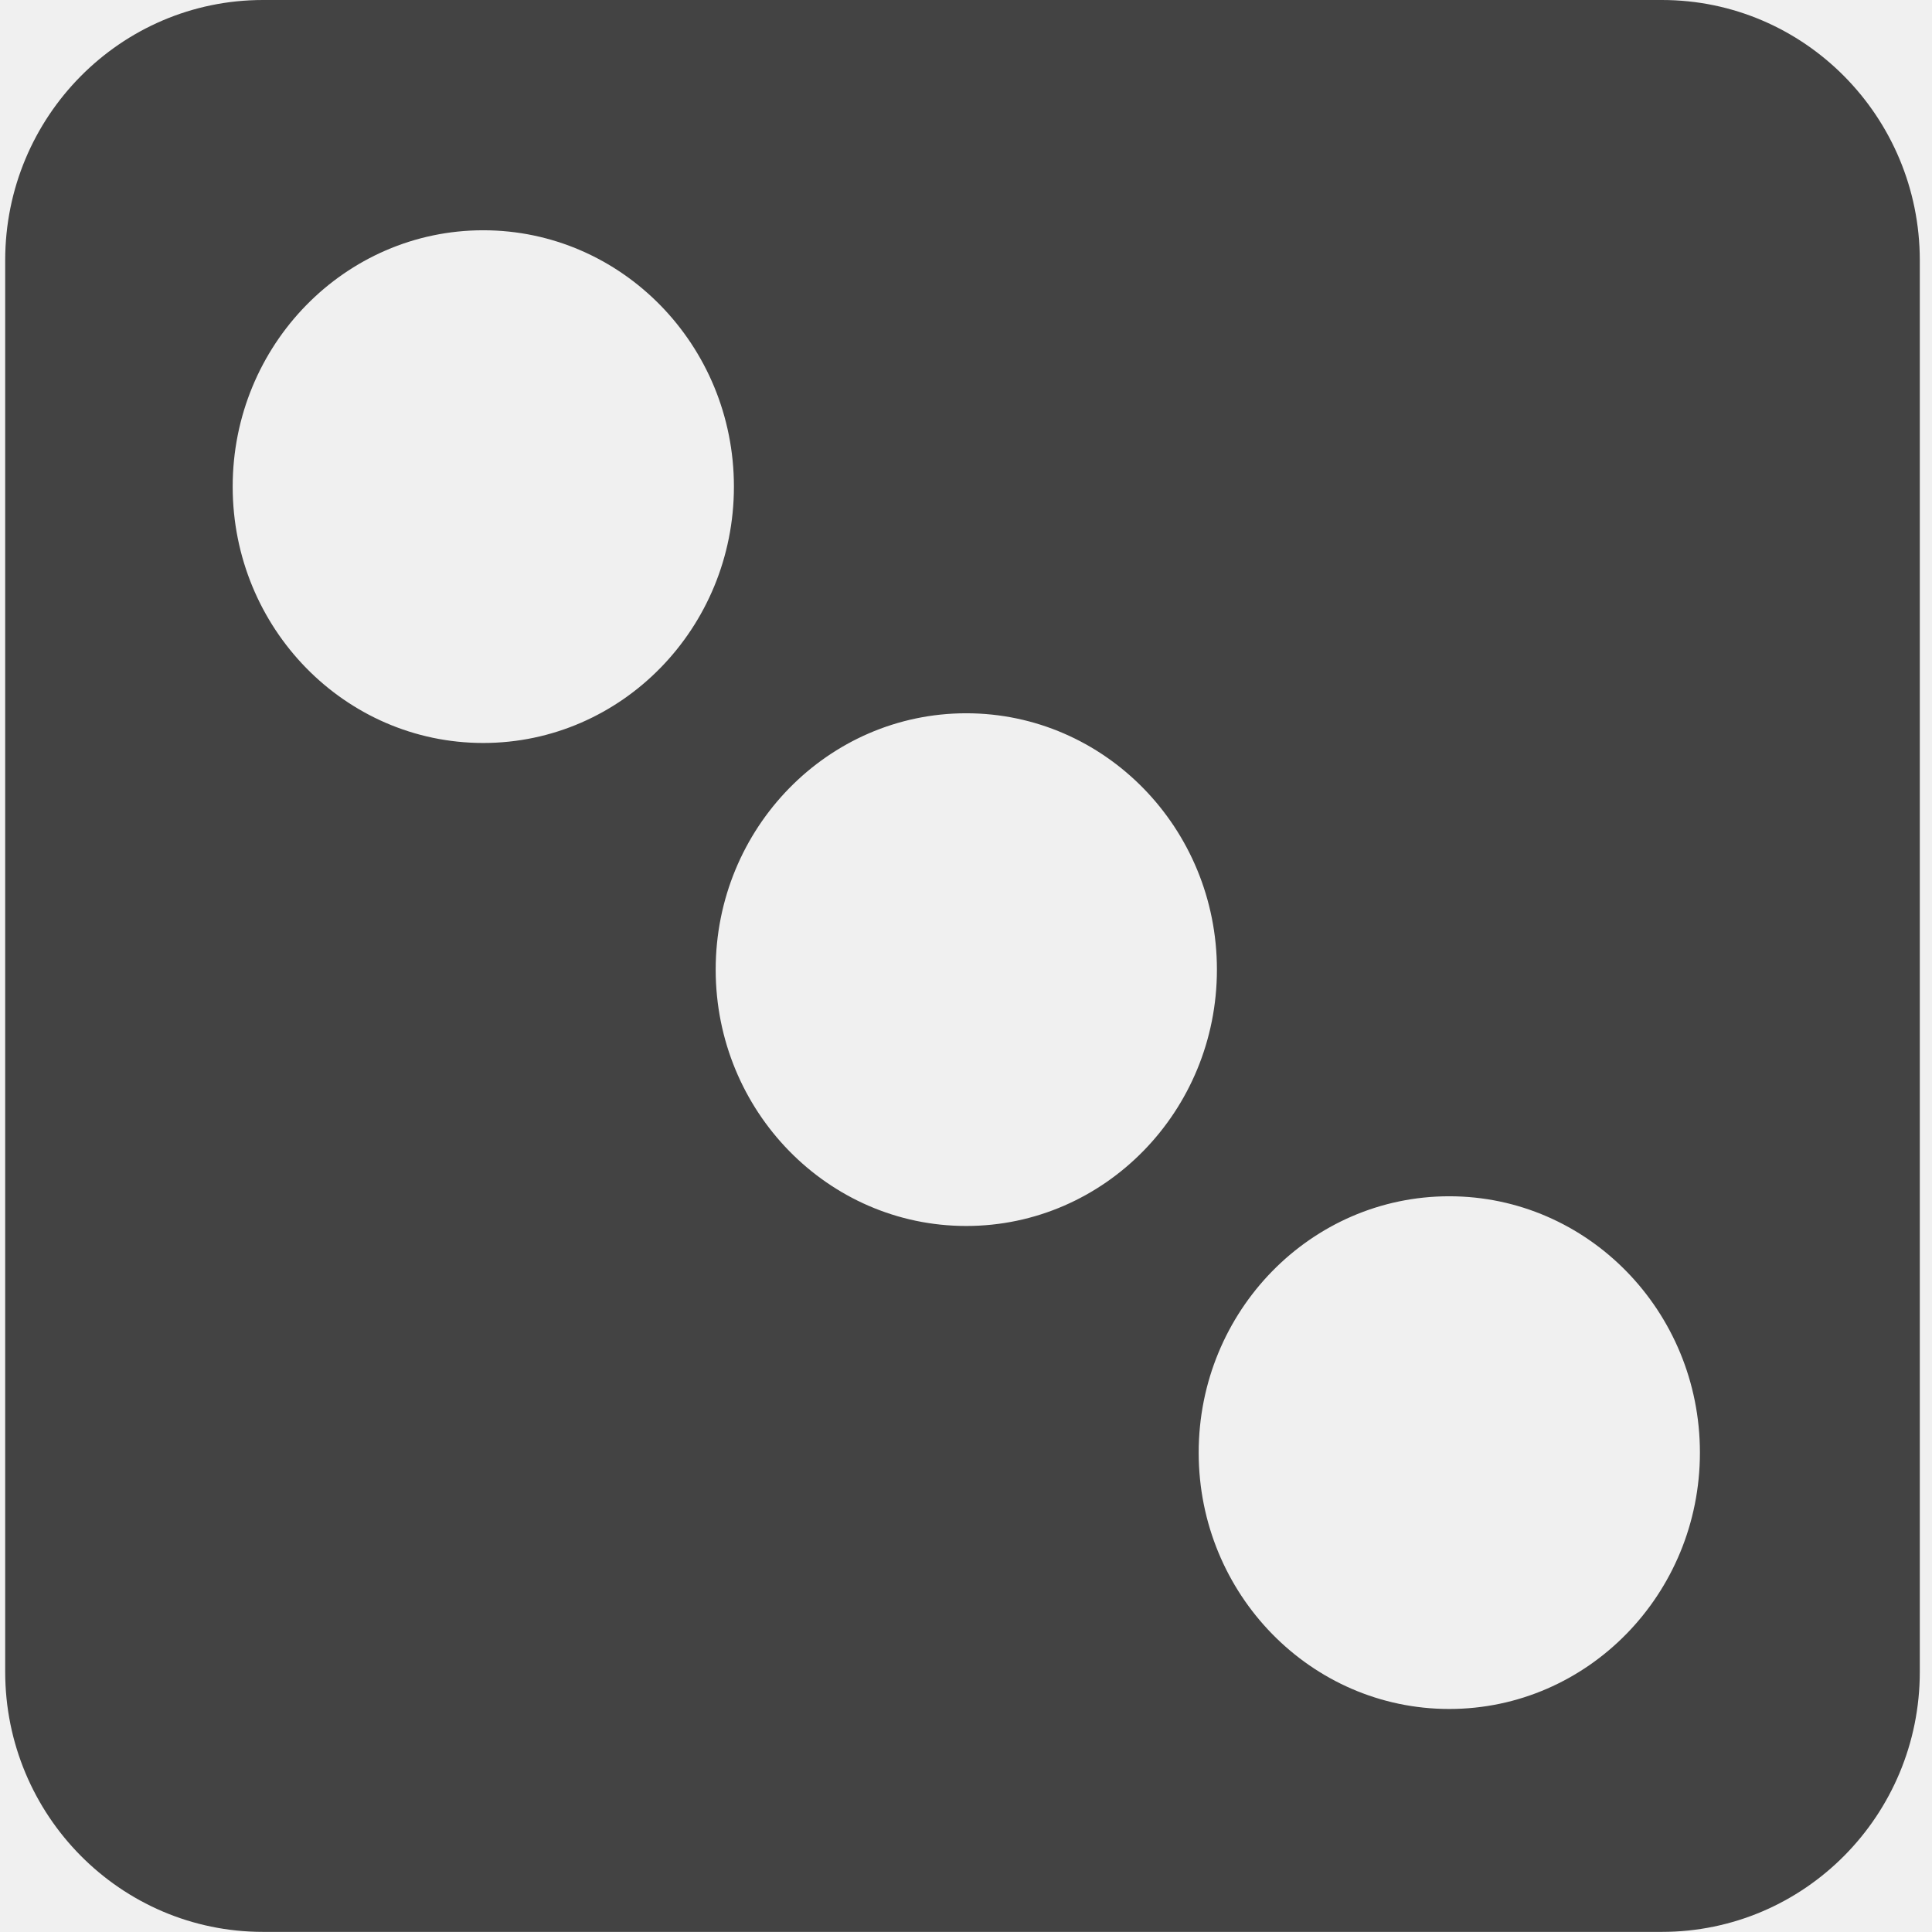
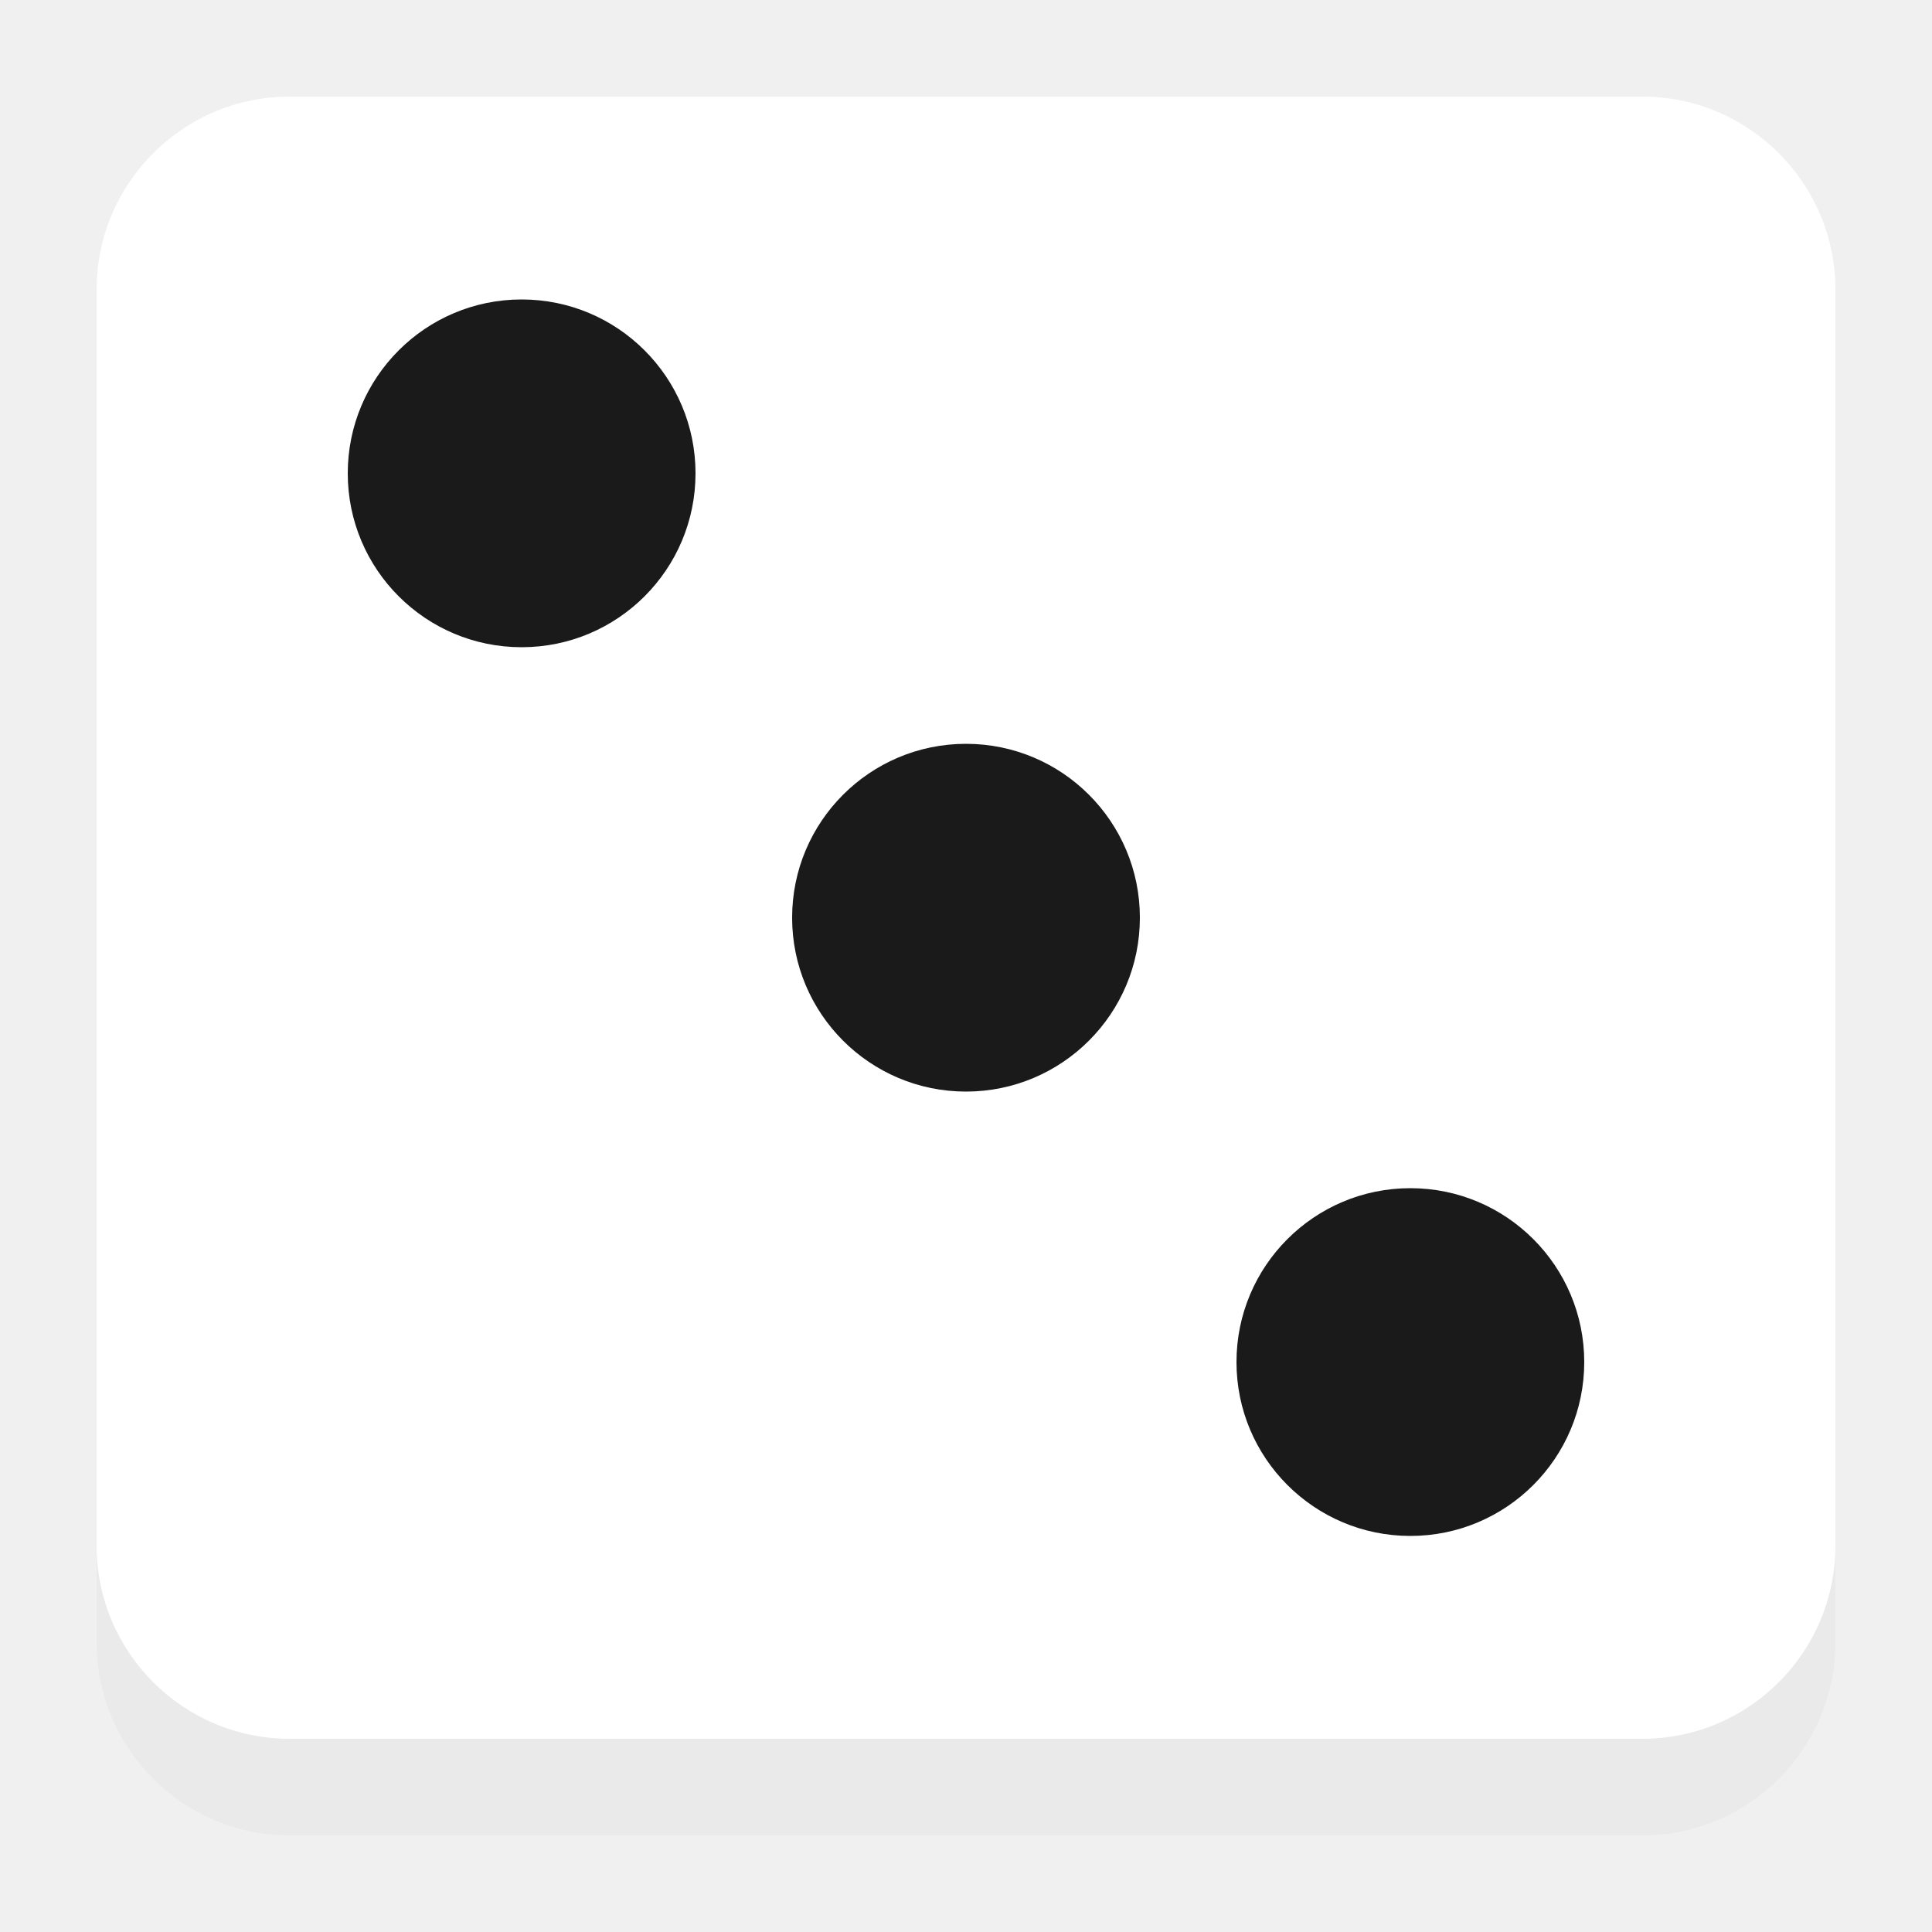
- <svg xmlns="http://www.w3.org/2000/svg" width="800px" height="800px" viewBox="0 0 16 16" version="1.1" class="si-glyph si-glyph-dice-3">
-   <defs>
- 
- </defs>
-   <g stroke="none" stroke-width="1" fill="none" fill-rule="evenodd">
-     <path d="M13.763,0 L2.178,0 C0.998,0 0.043,0.966 0.043,2.155 L0.043,13.845 C0.043,15.034 0.998,15.999 2.178,15.999 L13.763,15.999 C14.944,15.999 15.899,15.034 15.899,13.845 L15.899,2.155 C15.898,0.966 14.943,0 13.763,0 L13.763,0 Z M4.002,6.153 C2.856,6.153 1.927,5.202 1.927,4.03 C1.927,2.858 2.856,1.907 4.002,1.907 C5.148,1.907 6.078,2.858 6.078,4.03 C6.078,5.202 5.148,6.153 4.002,6.153 L4.002,6.153 Z M12.002,14.153 C10.856,14.153 9.927,13.202 9.927,12.03 C9.927,10.858 10.856,9.907 12.002,9.907 C13.148,9.907 14.078,10.858 14.078,12.03 C14.078,13.202 13.148,14.153 12.002,14.153 L12.002,14.153 Z M8.002,10.153 C6.856,10.153 5.927,9.202 5.927,8.03 C5.927,6.858 6.856,5.907 8.002,5.907 C9.148,5.907 10.078,6.858 10.078,8.03 C10.078,9.202 9.148,10.153 8.002,10.153 L8.002,10.153 Z" fill="#434343" class="si-glyph-fill">
- 
- </path>
-   </g>
+ <svg xmlns="http://www.w3.org/2000/svg" width="100" height="100" viewBox="0 0 100 100" fill="none">
+   <rect x="5" y="10" width="90" height="85" rx="10" fill="#EAEAEA" />
+   <rect x="5" y="5" width="90" height="85" rx="10" fill="#FFFFFF" />
+   <circle cx="27" cy="24.5" r="9" fill="#1A1A1A" />
+   <circle cx="50" cy="47.5" r="9" fill="#1A1A1A" />
+   <circle cx="73" cy="70.5" r="9" fill="#1A1A1A" />
</svg>
